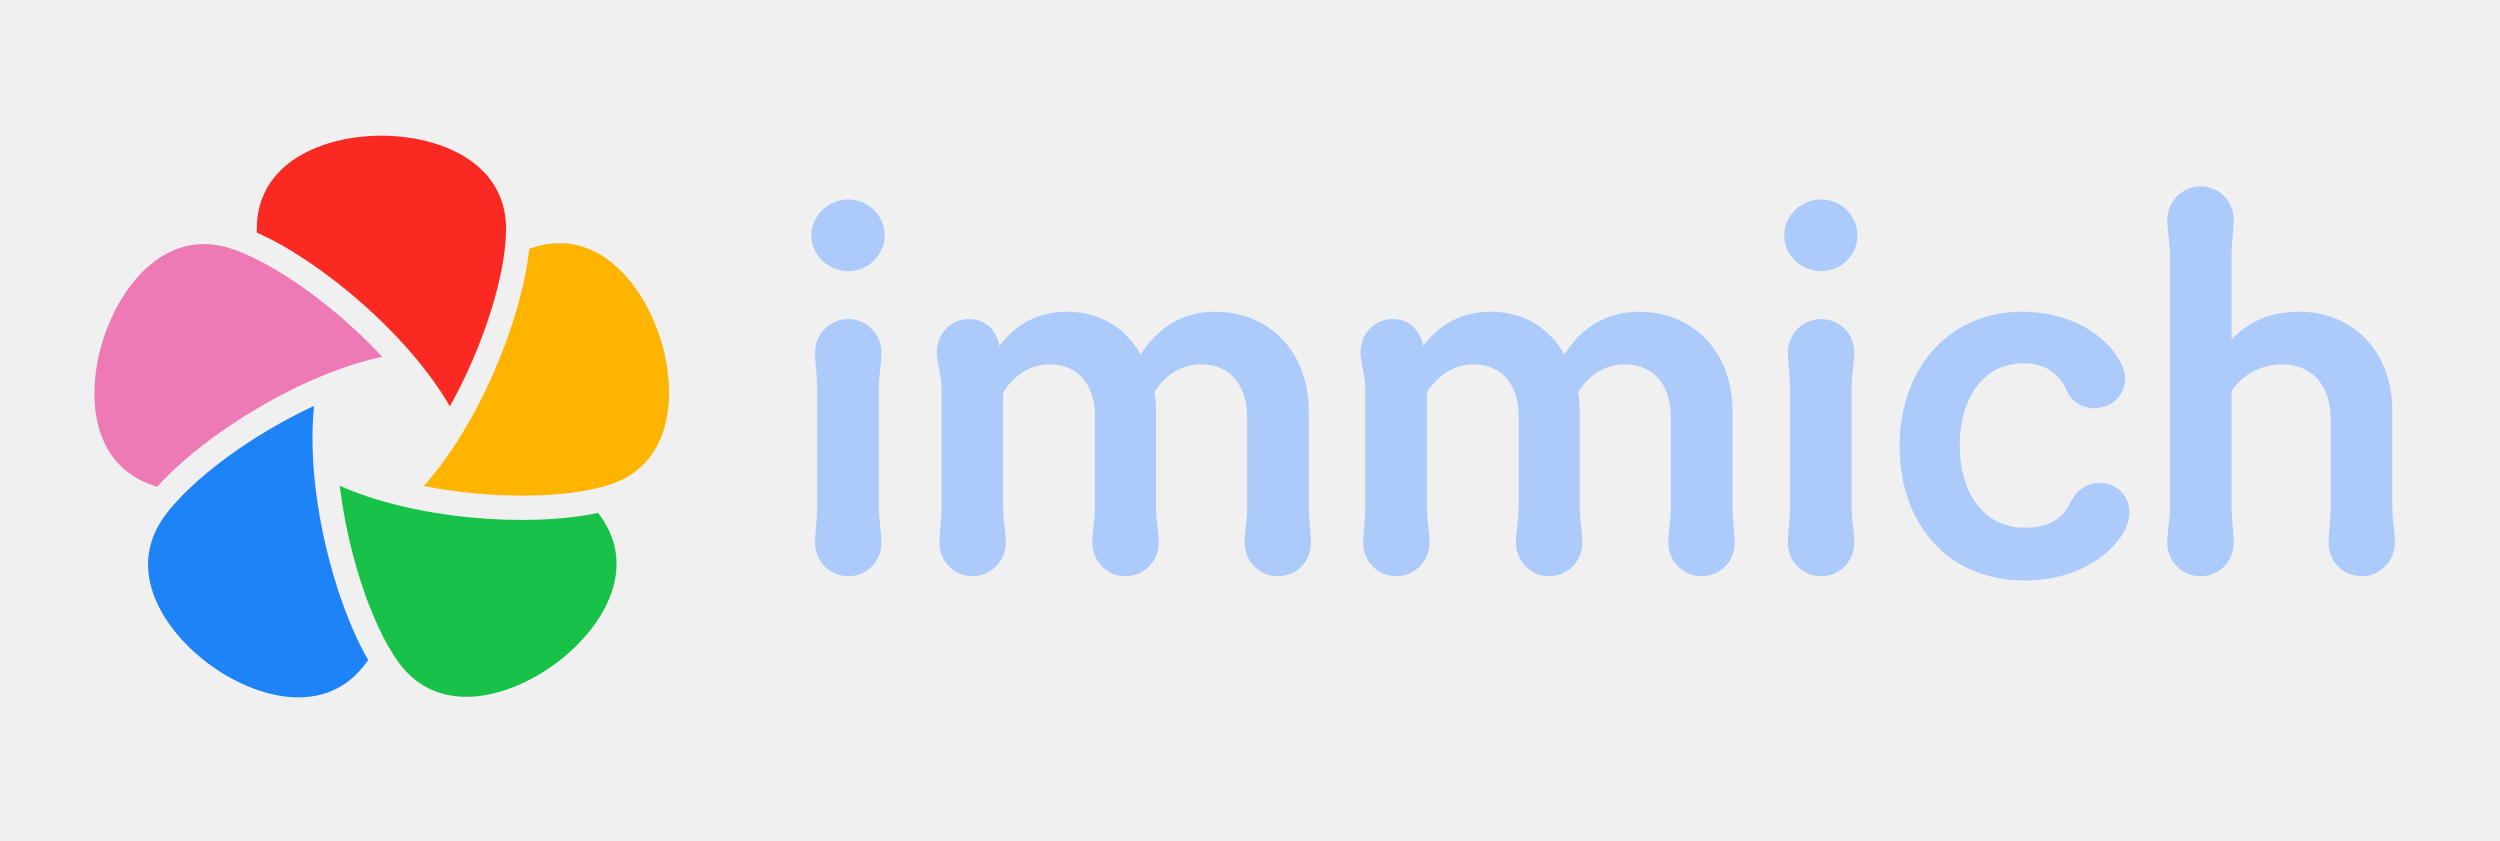
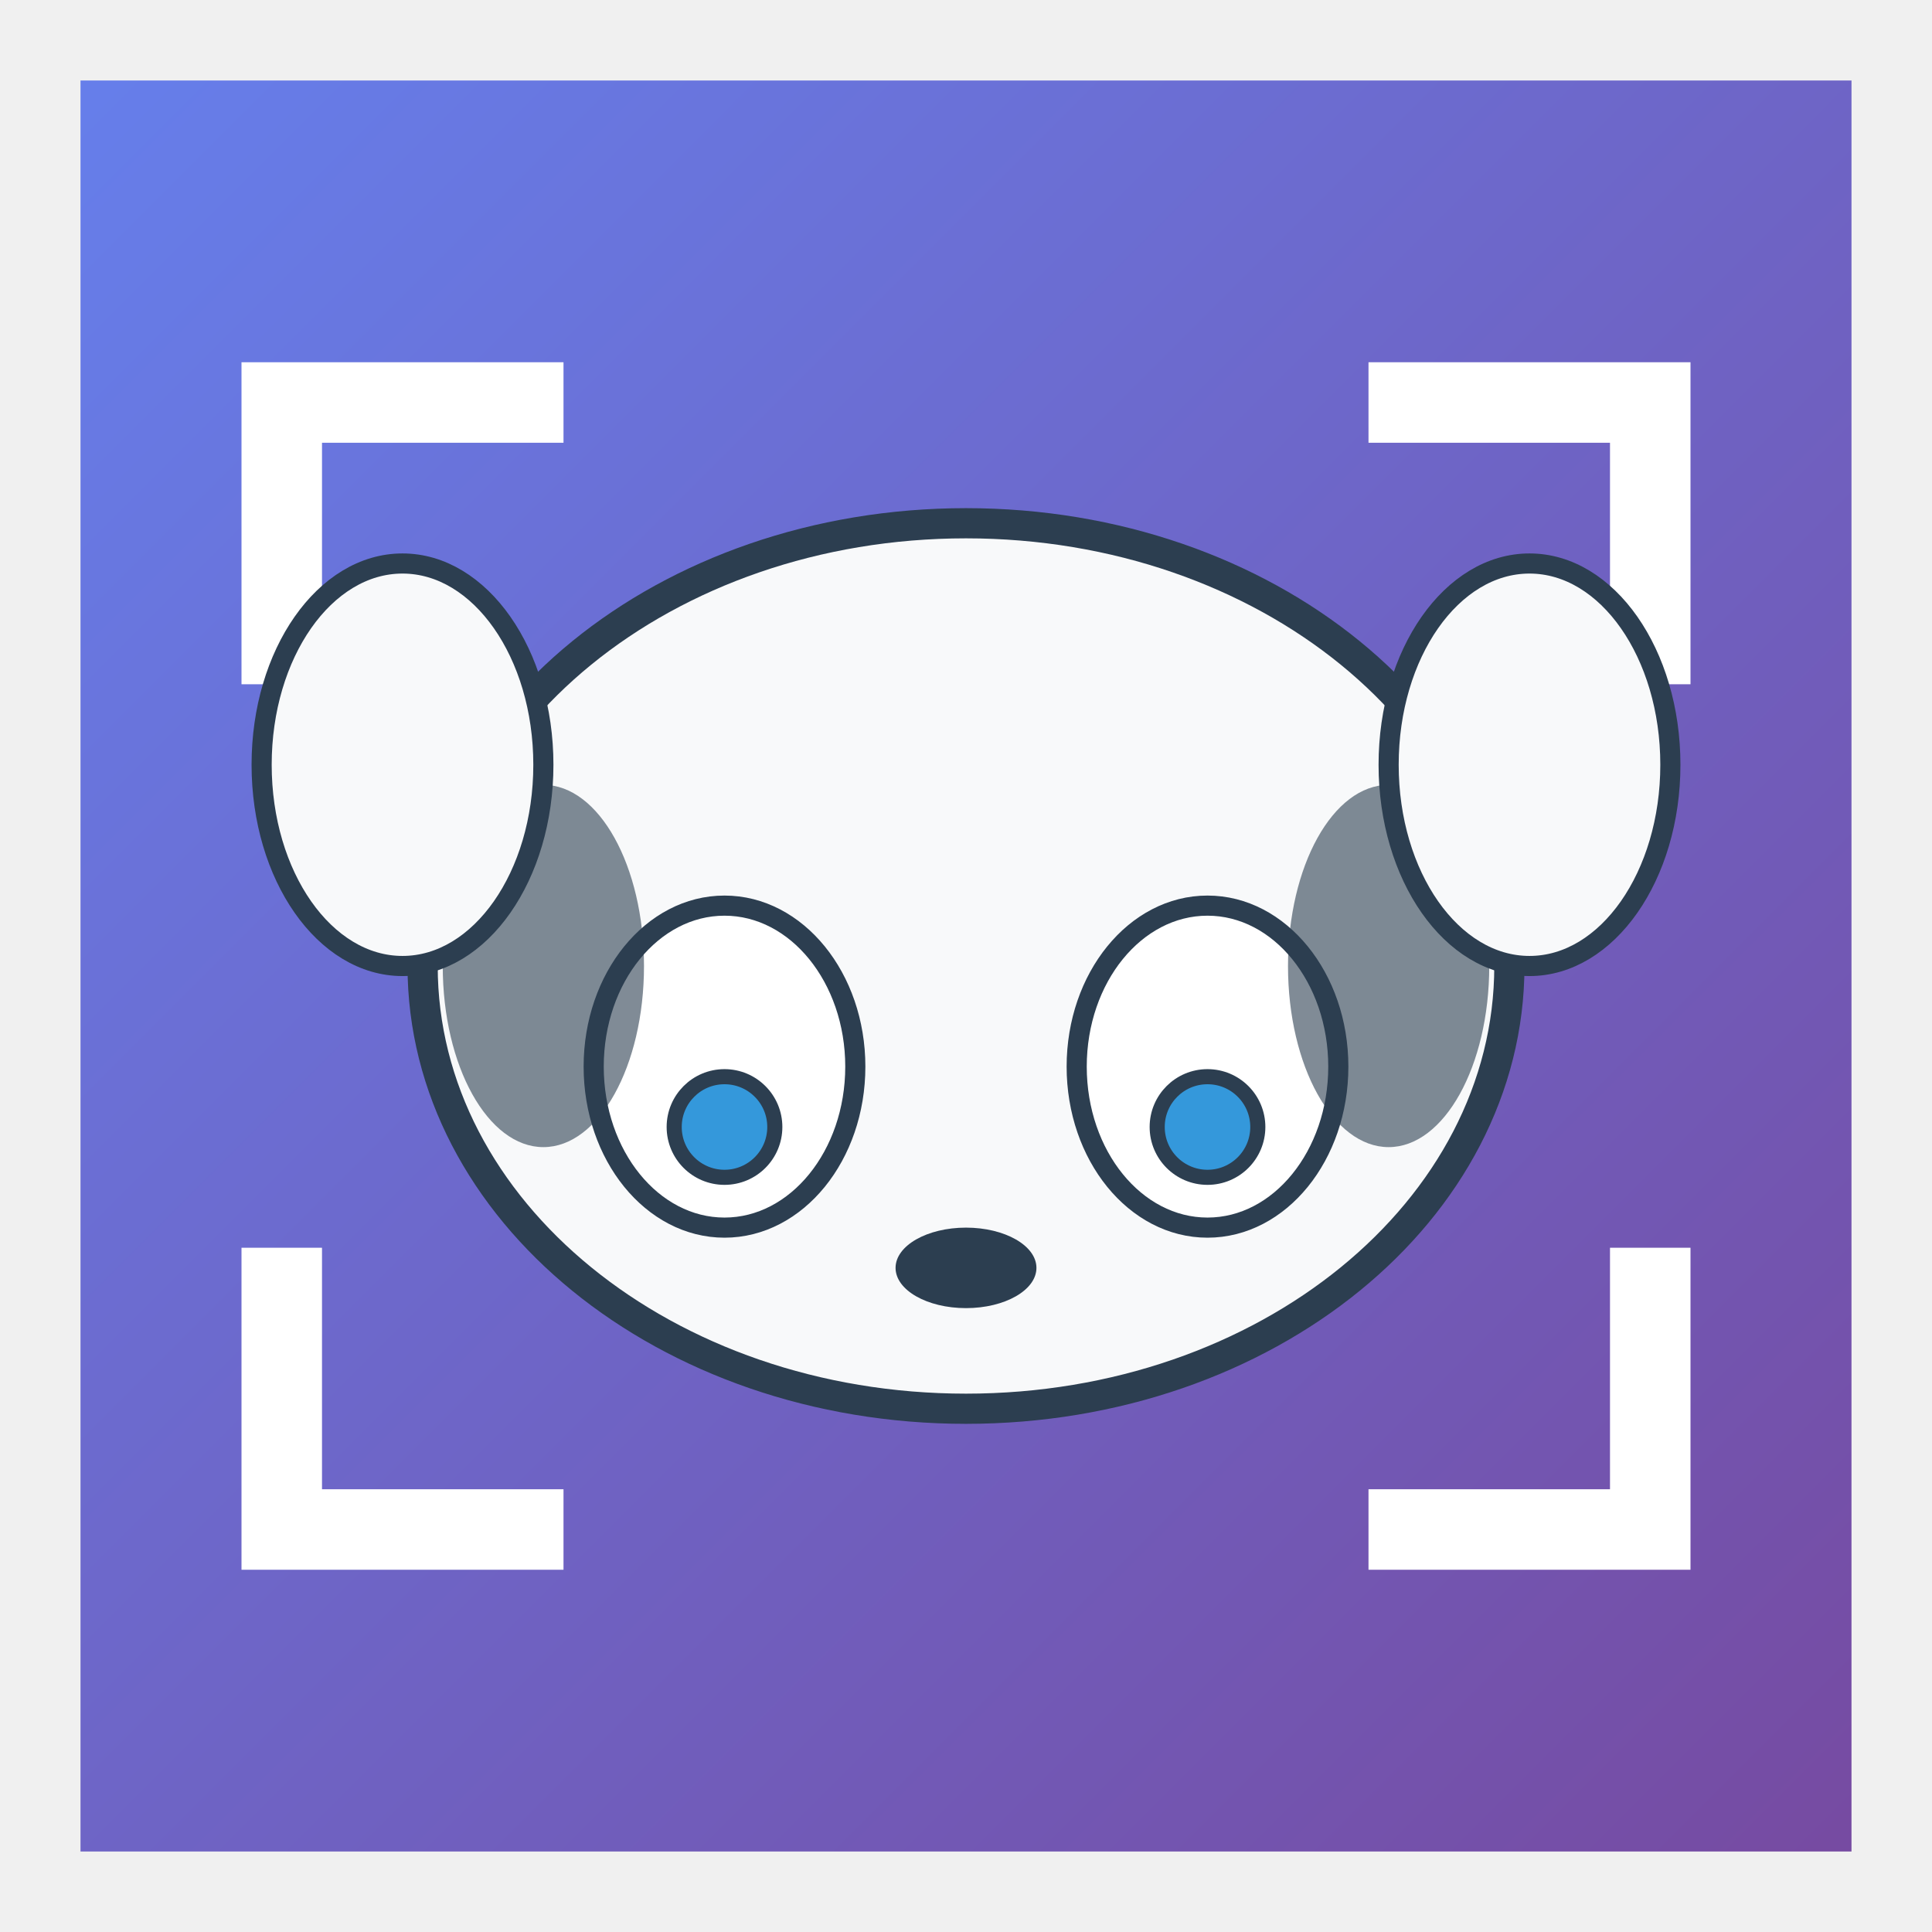
- <svg xmlns="http://www.w3.org/2000/svg" version="1.1" id="Router_Medium_x5F_Black_00000159464448132936669960000002337362428709113490_" x="0px" y="0px" viewBox="0 0 792 266.25" style="enable-background:new 0 0 792 266.25;" xml:space="preserve">
-   <style type="text/css">
- 	.st0{fill:#ACCBFA;}
- 	.st1{fill:#FA2921;}
- 	.st2{fill:#ED79B5;}
- 	.st3{fill:#FFB400;}
- 	.st4{fill:#1E83F7;}
- 	.st5{fill:#18C249;}
- </style>
-   <g>
-     <path class="st0" d="M268.73,63.18c6.34,0,11.52,5.18,11.52,11.35c0,6.34-5.18,11.35-11.52,11.35s-11.69-5.01-11.69-11.35   C257.04,68.36,262.39,63.18,268.73,63.18z M258.88,122.45c0-3.01-0.67-7.85-0.67-10.68c0-6.01,4.67-10.68,10.52-10.68   c5.84,0,10.52,4.67,10.52,10.68c0,2.84-0.83,7.68-0.83,10.68v38.73c0,3.01,0.83,7.85,0.83,10.68c0,6.01-4.67,10.68-10.52,10.68   c-5.84,0-10.52-4.67-10.52-10.68c0-2.84,0.67-7.68,0.67-10.68V122.45z" />
-     <path class="st0" d="M394.28,171.87c0-2.84,0.83-7.68,0.83-10.68V132.3c0-10.18-5.34-16.86-14.52-16.86c-6.01,0-11.35,3-14.86,8.85   c0.33,1.84,0.5,3.67,0.5,5.68v31.22c0,3.01,0.83,7.85,0.83,10.68c0,6.01-4.67,10.68-10.68,10.68c-5.51,0-10.35-4.67-10.35-10.68   c0-2.84,0.83-7.68,0.83-10.68V131.8c0-3.17-0.5-6.01-1.67-8.51c-2.17-4.84-6.51-7.85-12.52-7.85c-6.18,0-11.19,3.17-14.86,8.85   v36.9c0,3.01,0.83,7.85,0.83,10.68c0,6.01-4.84,10.68-10.52,10.68c-5.84,0-10.52-4.67-10.52-10.68c0-2.84,0.67-7.68,0.67-10.68   v-38.57c0-3.01-1.5-8.35-1.5-10.85c0-6.01,4.34-10.68,10.18-10.68c5.51,0,8.68,3.67,9.68,8.51c5.01-6.68,12.02-10.85,21.2-10.85   c10.85,0,18.7,5.18,23.54,13.52c5.51-8.68,13.52-13.52,23.54-13.52c16.86,0,29.72,12.19,29.72,31.72v30.72   c0,3.01,0.67,7.85,0.67,10.68c0,6.01-4.51,10.68-10.52,10.68C399.12,182.55,394.28,177.88,394.28,171.87z" />
-     <path class="st0" d="M528.5,171.87c0-2.84,0.83-7.68,0.83-10.68V132.3c0-10.18-5.34-16.86-14.52-16.86c-6.01,0-11.35,3-14.86,8.85   c0.33,1.84,0.5,3.67,0.5,5.68v31.22c0,3.01,0.84,7.85,0.84,10.68c0,6.01-4.67,10.68-10.68,10.68c-5.51,0-10.35-4.67-10.35-10.68   c0-2.84,0.84-7.68,0.84-10.68V131.8c0-3.17-0.5-6.01-1.67-8.51c-2.17-4.84-6.51-7.85-12.52-7.85c-6.18,0-11.19,3.17-14.86,8.85   v36.9c0,3.01,0.83,7.85,0.83,10.68c0,6.01-4.84,10.68-10.52,10.68c-5.84,0-10.52-4.67-10.52-10.68c0-2.84,0.67-7.68,0.67-10.68   v-38.57c0-3.01-1.5-8.35-1.5-10.85c0-6.01,4.34-10.68,10.18-10.68c5.51,0,8.68,3.67,9.68,8.51c5.01-6.68,12.02-10.85,21.2-10.85   c10.85,0,18.7,5.18,23.54,13.52c5.51-8.68,13.52-13.52,23.54-13.52c16.86,0,29.72,12.19,29.72,31.72v30.72   c0,3.01,0.67,7.85,0.67,10.68c0,6.01-4.51,10.68-10.52,10.68C533.35,182.55,528.5,177.88,528.5,171.87z" />
-     <path class="st0" d="M576.92,63.18c6.34,0,11.52,5.18,11.52,11.35c0,6.34-5.18,11.35-11.52,11.35s-11.69-5.01-11.69-11.35   C565.23,68.36,570.57,63.18,576.92,63.18z M567.07,122.45c0-3.01-0.67-7.85-0.67-10.68c0-6.01,4.67-10.68,10.52-10.68   s10.52,4.67,10.52,10.68c0,2.84-0.84,7.68-0.84,10.68v38.73c0,3.01,0.84,7.85,0.84,10.68c0,6.01-4.67,10.68-10.52,10.68   s-10.52-4.67-10.52-10.68c0-2.84,0.67-7.68,0.67-10.68V122.45z" />
-     <path class="st0" d="M601.79,141.31c0-23.54,14.69-42.57,39.07-42.57c12.86,0,24.71,5.84,30.05,14.53c2,3.17,2.34,5.01,2.34,6.51   c0,5.18-4.01,9.52-9.85,9.52c-3.84,0-7.34-2.17-8.85-6.01c-2.34-5.18-6.85-8.18-13.69-8.18c-12.86,0-20.03,11.52-20.03,26.04   c0,14.69,7.51,26.04,20.53,26.04c7.01,0,12.02-2.5,14.36-7.68c1.67-3.51,4.84-6.51,9.18-6.51c6.01,0,9.68,4.17,9.68,9.35   c0,2.5-1,5.51-3.17,8.35c-5.51,7.35-15.86,13.19-30.05,13.19C616.32,183.89,601.79,165.19,601.79,141.31z" />
-     <path class="st0" d="M737.69,171.87c0-2.84,0.67-7.68,0.67-10.68v-28.55c0-10.18-5.68-17.2-15.36-17.2   c-6.68,0-12.35,3.17-16.03,8.35v37.4c0,3.01,0.67,7.85,0.67,10.68c0,6.01-4.67,10.68-10.52,10.68s-10.52-4.67-10.52-10.68   c0-2.84,0.84-7.68,0.84-10.68v-80.8c0-3.01-0.84-7.85-0.84-10.68c0-6.01,4.84-10.68,10.52-10.68c5.84,0,10.52,4.67,10.52,10.68   c0,2.84-0.67,7.68-0.67,10.68v27.21c5.01-5.51,12.19-8.85,21.37-8.85c17.2,0,29.55,12.86,29.55,31.22v31.22   c0,3.01,0.83,7.85,0.83,10.68c0,6.01-4.84,10.68-10.52,10.68C742.36,182.55,737.69,177.88,737.69,171.87z" />
-   </g>
-   <g>
-     <path class="st1" d="M114.82,96.21c11.92,10.55,21.52,21.86,27.7,32.52c10.62-18.99,17.71-41.55,17.8-55.92c0-0.1,0-0.19,0-0.28   c0-21.26-21.21-29.54-39.48-29.54s-39.48,8.28-39.48,29.54c0,0.29,0,0.68,0,1.15C91.54,78.2,103.61,86.29,114.82,96.21z" />
-     <path class="st2" d="M49.8,154.19c7.45-8.29,18.88-17.27,31.77-24.86c13.72-8.07,27.44-13.71,39.49-16.3   c-14.78-15.96-34.04-29.68-47.68-34.21c-0.1-0.03-0.18-0.06-0.27-0.09c-20.22-6.57-34.65,11.05-40.3,28.42s-4.33,40.11,15.89,46.68   C48.99,153.93,49.35,154.05,49.8,154.19z" />
-     <path class="st3" d="M209.07,106.86c-5.65-17.38-20.07-34.99-40.3-28.42c-0.28,0.09-0.65,0.21-1.09,0.35   c-1.16,11.08-5.12,25.07-11.09,38.79c-6.35,14.6-14.14,27.23-22.36,36.39c21.34,4.23,44.99,4,58.68-0.35   c0.1-0.03,0.19-0.06,0.27-0.09C213.4,146.97,214.71,124.24,209.07,106.86z" />
-     <path class="st4" d="M102.8,171.18c-3.44-15.54-4.56-30.34-3.3-42.59c-19.75,9.12-38.75,23.2-47.27,34.78   c-0.06,0.08-0.11,0.16-0.16,0.23c-12.5,17.2-0.2,36.37,14.58,47.11s36.81,16.51,49.31-0.69c0.17-0.24,0.4-0.55,0.68-0.93   C111.05,199.44,106.04,185.79,102.8,171.18z" />
-     <path class="st5" d="M189.48,162.49c-10.9,2.33-25.42,2.88-40.32,1.44c-15.84-1.53-30.26-5.03-41.52-10.02   c2.57,21.6,10.09,44.02,18.47,55.7c0.06,0.08,0.11,0.16,0.16,0.23c12.5,17.2,34.52,11.43,49.31,0.69   c14.78-10.74,27.08-29.9,14.58-47.11C189.99,163.18,189.76,162.86,189.48,162.49z" />
-   </g>
+ <svg xmlns="http://www.w3.org/2000/svg" width="192" height="192" viewBox="0 0 192 192" fill="none" version="1.1" id="svg12">
+   <defs id="defs2">
+     <linearGradient id="bgGradient" x1="0%" y1="0%" x2="100%" y2="100%">
+       <stop offset="0%" style="stop-color:#667eea;stop-opacity:1" id="stop1" />
+       <stop offset="100%" style="stop-color:#764ba2;stop-opacity:1" id="stop2" />
+     </linearGradient>
+   </defs>
+   <rect x="8" y="8" width="176" height="176" rx="36" fill="url(#bgGradient)" id="rect2" ry="0" />
+   <path d="M24 36 v32 h8 v-24 h24 v-8 h-32 z" fill="#ffffff" id="path2" />
+   <path d="M168 36 v32 h-8 v-24 h-24 v-8 h32 z" fill="#ffffff" id="path3" />
+   <path d="M24 156 v-32 h8 v24 h24 v8 h-32 z" fill="#ffffff" id="path4" />
+   <path d="M168 156 v-32 h-8 v24 h-24 v8 h32 z" fill="#ffffff" id="path5" />
+   <ellipse cx="96" cy="96" rx="54" ry="44" fill="#f8f9fa" stroke="#2c3e50" stroke-width="3" id="ellipse5" />
+   <ellipse cx="72" cy="106" rx="13" ry="16" fill="#ffffff" stroke="#2c3e50" stroke-width="2" id="ellipse6" />
+   <ellipse cx="120" cy="106" rx="13" ry="16" fill="#ffffff" stroke="#2c3e50" stroke-width="2" id="ellipse7" />
+   <circle cx="72" cy="112" r="5" fill="#3498db" stroke="#2c3e50" stroke-width="1.5" id="circle7" />
+   <circle cx="120" cy="112" r="5" fill="#3498db" stroke="#2c3e50" stroke-width="1.5" id="circle8" />
+   <ellipse cx="96" cy="126" rx="7" ry="4" fill="#2c3e50" id="ellipse8" />
+   <ellipse cx="54" cy="96" rx="10" ry="18" fill="#2c3e50" opacity="0.6" id="ellipse9" />
+   <ellipse cx="138" cy="96" rx="10" ry="18" fill="#2c3e50" opacity="0.6" id="ellipse10" />
+   <ellipse cx="40" cy="76" rx="14" ry="20" fill="#f8f9fa" stroke="#2c3e50" stroke-width="2" id="ellipse11" />
+   <ellipse cx="152" cy="76" rx="14" ry="20" fill="#f8f9fa" stroke="#2c3e50" stroke-width="2" id="ellipse12" />
</svg>
